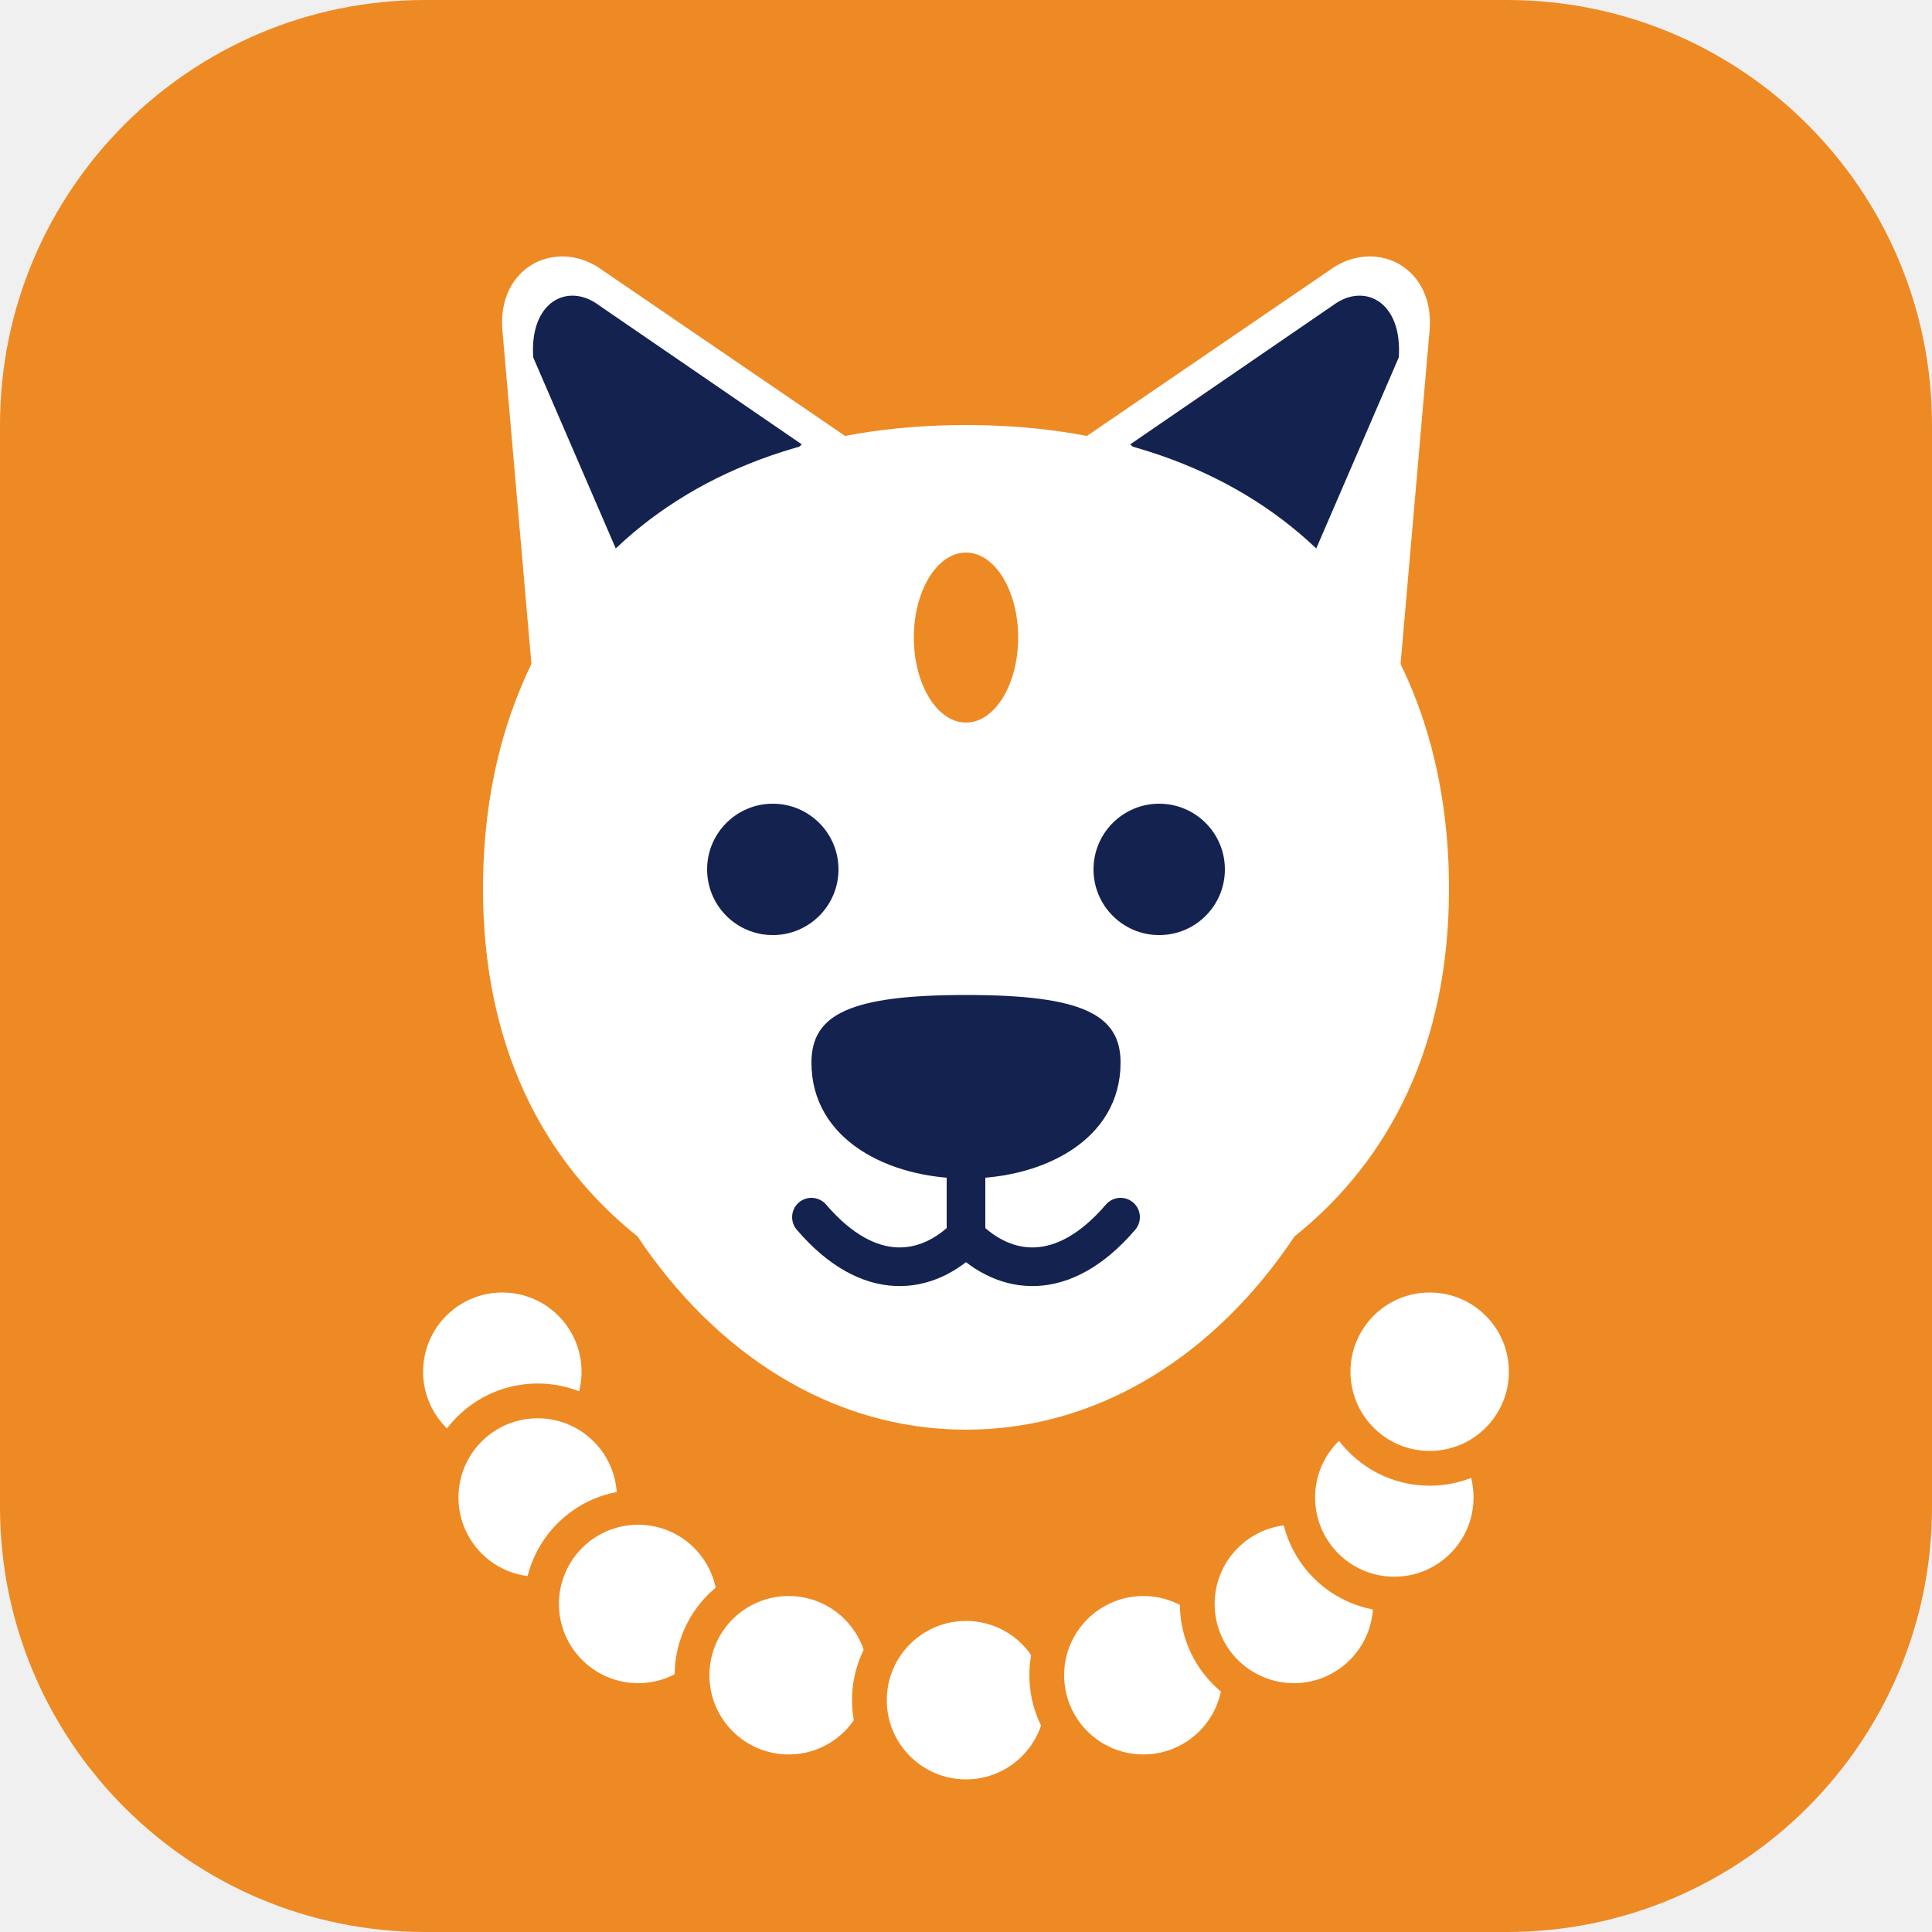
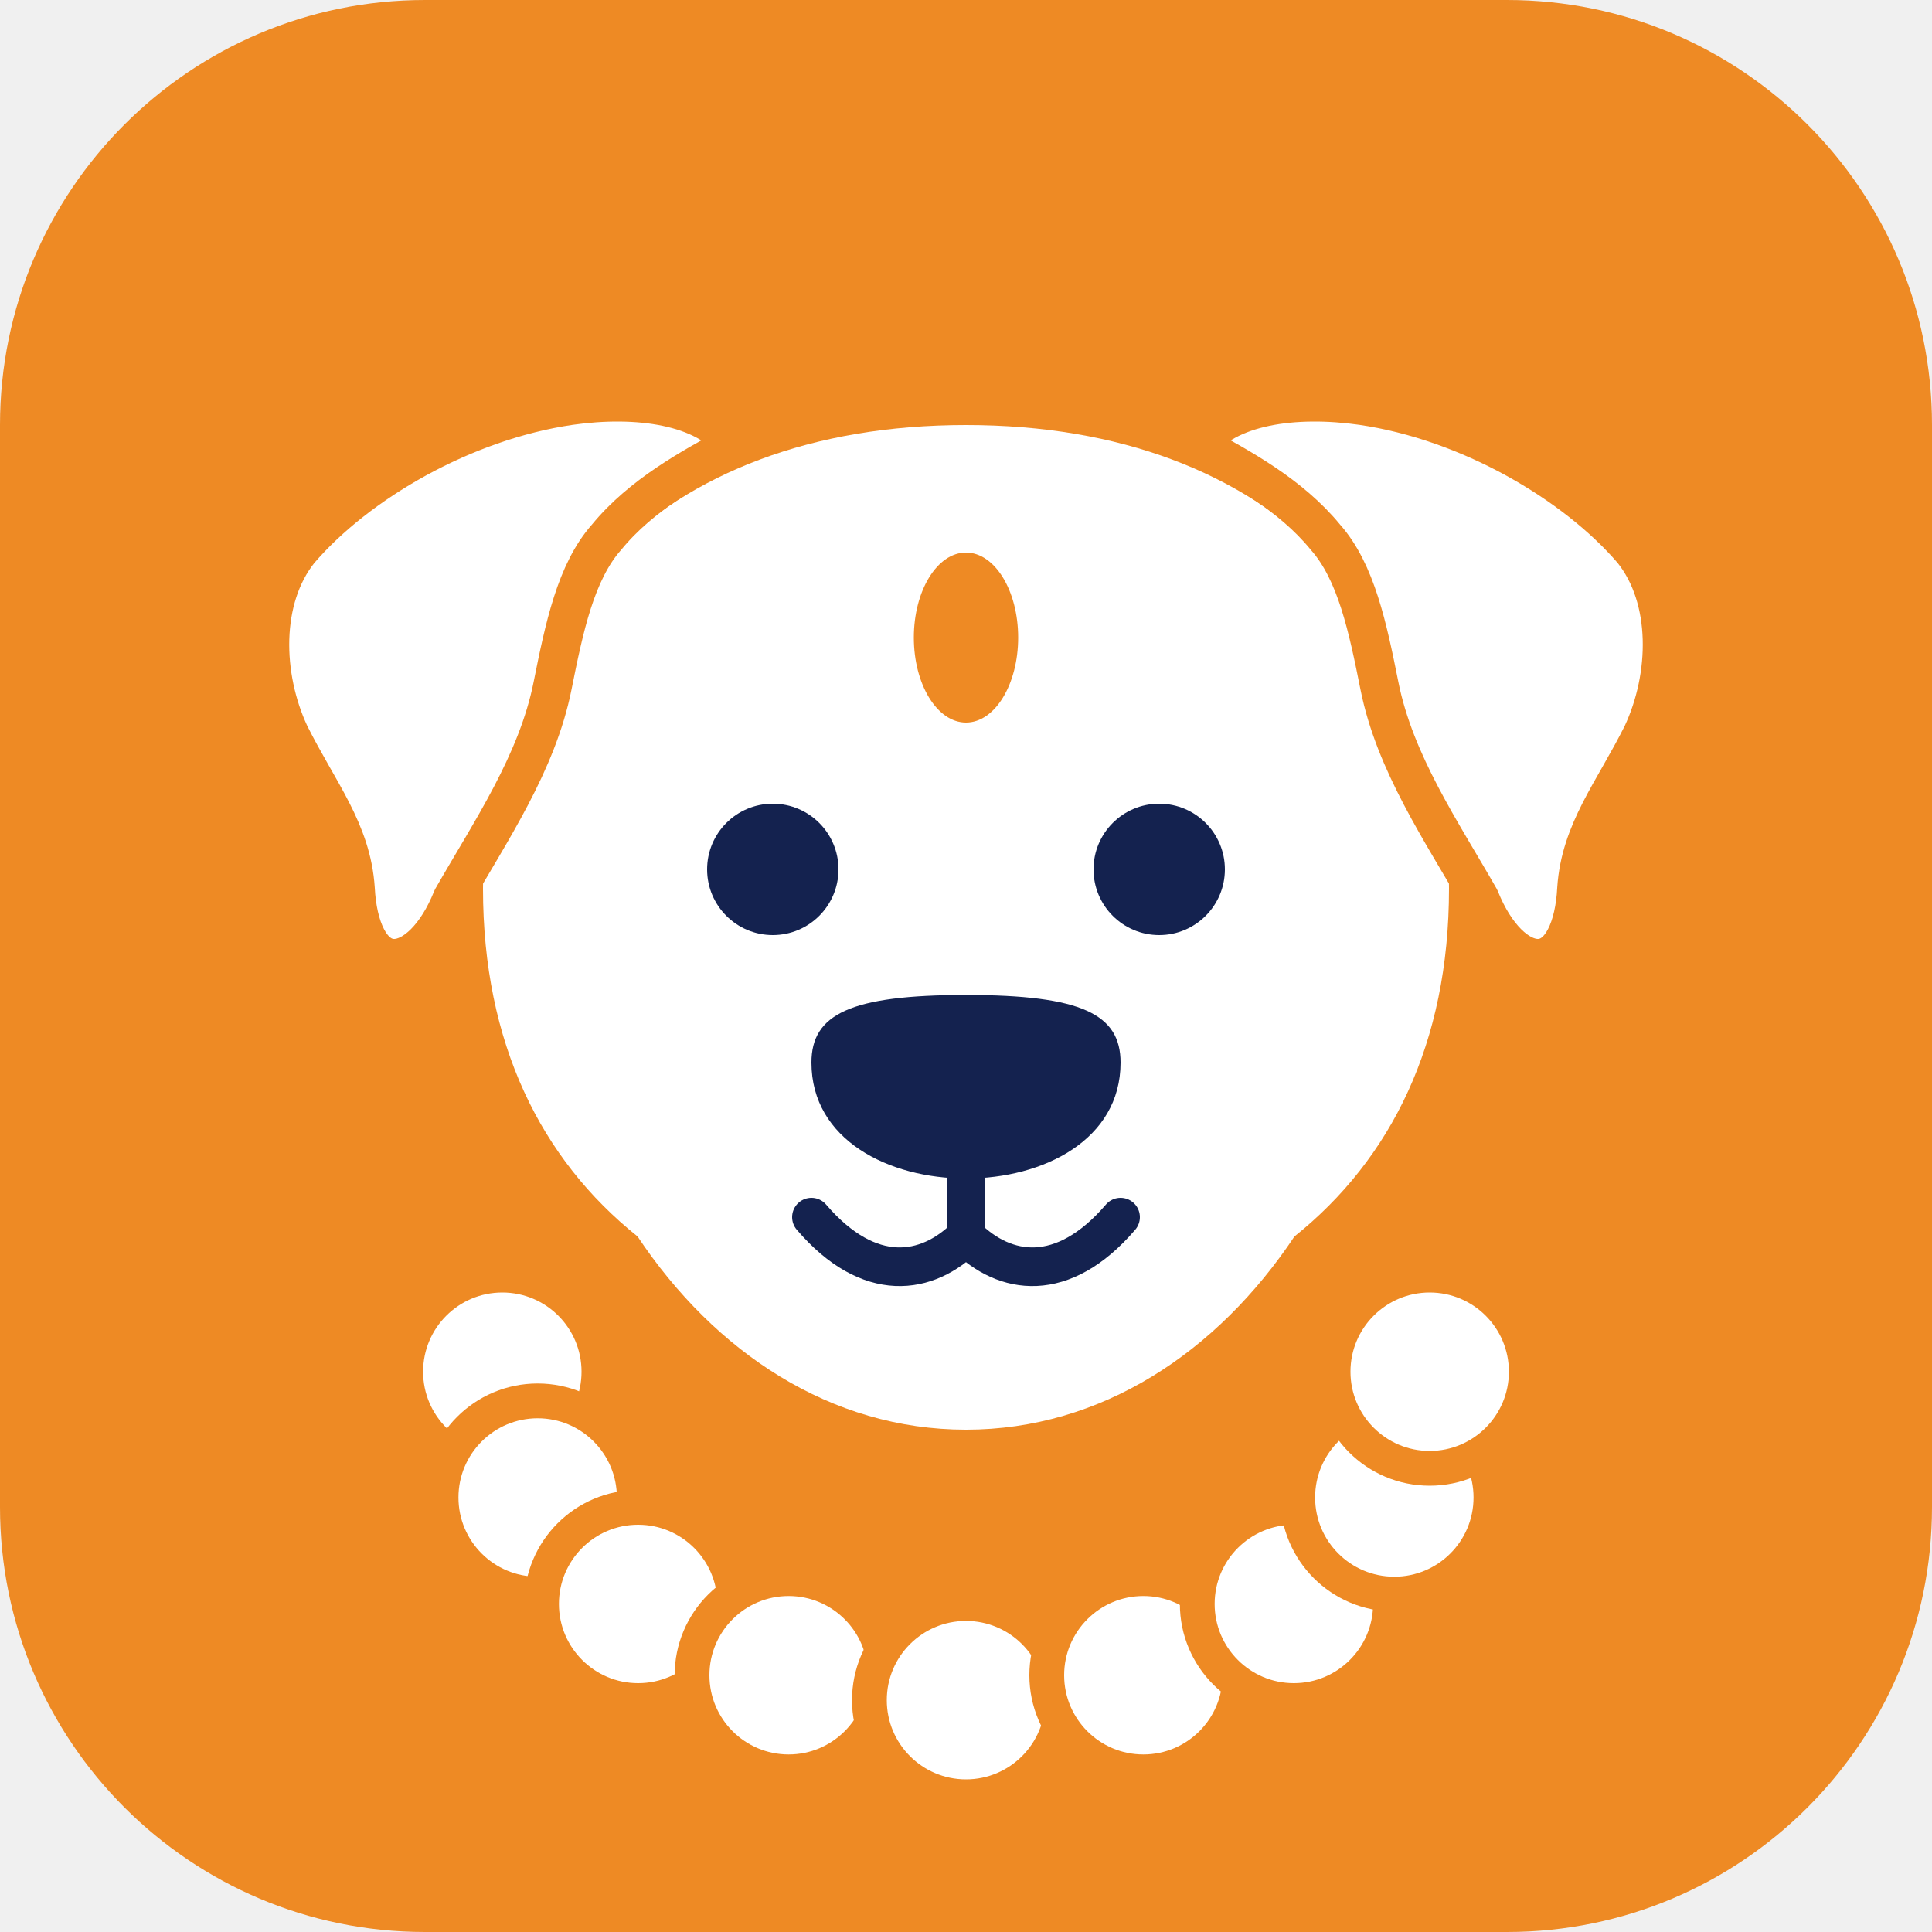
<svg xmlns="http://www.w3.org/2000/svg" viewBox="0 0 100 100">
  <rect width="100" height="100" rx="22" fill="#EE8A24" />
-   <path d="M29 40 L27 17 C26.8 14.5 29 13.6 30.6 14.8 L47 26 Z" fill="#FFFFFF" stroke="#FFFFFF" stroke-width="2" stroke-linejoin="round" />
-   <path d="M27.6 18.5 C27.4 15.6 29.4 14.6 31 15.8 L41.5 23 L33 31 Z" fill="#14224F" />
-   <path d="M71 40 L73 17 C73.2 14.5 71 13.6 69.4 14.8 L53 26 Z" fill="#FFFFFF" stroke="#FFFFFF" stroke-width="2" stroke-linejoin="round" />
-   <path d="M72.4 18.5 C72.6 15.6 70.6 14.6 69 15.8 L58.5 23 L67 31 Z" fill="#14224F" />
  <path d="M50 22 C66 22 75 32 75 46 C75 54 72 60 67 64 C63 70 57 74 50 74 C43 74 37 70 33 64 C28 60 25 54 25 46 C25 32 34 22 50 22 Z" fill="#FFFFFF" />
+   <path d="M62 23 C63.5 21 67 20.5 70.5 21 C76 21.8 81.5 25 84.5 28.5 C86.5 31 86.4 35 85 38 C83.5 41 81.8 43 81.6 46 C81.5 48 80.8 49.6 79.6 49.6 C78.6 49.6 77.4 48.5 76.6 46.5 C74.6 43 72.2 39.5 71.4 35.5 C70.8 32.5 70.2 29.6 68.6 27.8 C66.8 25.6 64.2 24.2 62 23 Z" fill="#FFFFFF" stroke="#EE8A24" stroke-width="2" stroke-linejoin="round" />
+   <path d="M 38 23 C 36.5 21 33 20.5 29.5 21 C 24 21.8 18.5 25 15.5 28.5 C 13.5 31 13.6 35 15 38 C 16.5 41 18.2 43 18.4 46 C 18.5 48 19.2 49.6 20.4 49.6 C 21.4 49.6 22.6 48.5 23.4 46.5 C 25.4 43 27.8 39.5 28.6 35.5 C 29.2 32.5 29.8 29.6 31.4 27.8 C 33.2 25.6 35.8 24.2 38 23 Z" fill="#FFFFFF" stroke="#EE8A24" stroke-width="2" stroke-linejoin="round" />
  <g class="olho-aberto">
    <circle cx="40" cy="45" r="3.4" fill="#14224F" />
    <circle cx="60" cy="45" r="3.4" fill="#14224F" />
  </g>
  <path d="M42 55 C42 52.5 44 51.5 50 51.5 C56 51.5 58 52.5 58 55 C58 59 54 61 50 61 C46 61 42 59 42 55 Z" fill="#14224F" />
  <path d="M50 61 V64" stroke="#14224F" stroke-width="2" stroke-linecap="round" fill="none" />
  <path d="M42 63 C45 66.5 48 66 50 64 C52 66 55 66.5 58 63" fill="none" stroke="#14224F" stroke-width="2" stroke-linecap="round" />
  <ellipse cx="50" cy="33" rx="2.7" ry="4.4" fill="#EE8A24" />
  <circle cx="26.00" cy="71.00" r="5" fill="#FFFFFF" stroke="#EE8A24" stroke-width="1.8" />
  <circle cx="27.83" cy="77.51" r="5" fill="#FFFFFF" stroke="#EE8A24" stroke-width="1.8" />
  <circle cx="33.03" cy="83.02" r="5" fill="#FFFFFF" stroke="#EE8A24" stroke-width="1.8" />
  <circle cx="40.82" cy="86.71" r="5" fill="#FFFFFF" stroke="#EE8A24" stroke-width="1.8" />
  <circle cx="50.00" cy="88.00" r="5" fill="#FFFFFF" stroke="#EE8A24" stroke-width="1.8" />
  <circle cx="59.18" cy="86.71" r="5" fill="#FFFFFF" stroke="#EE8A24" stroke-width="1.8" />
  <circle cx="66.97" cy="83.02" r="5" fill="#FFFFFF" stroke="#EE8A24" stroke-width="1.8" />
  <circle cx="72.17" cy="77.51" r="5" fill="#FFFFFF" stroke="#EE8A24" stroke-width="1.8" />
  <circle cx="74.00" cy="71.00" r="5" fill="#FFFFFF" stroke="#EE8A24" stroke-width="1.8" />
</svg>
